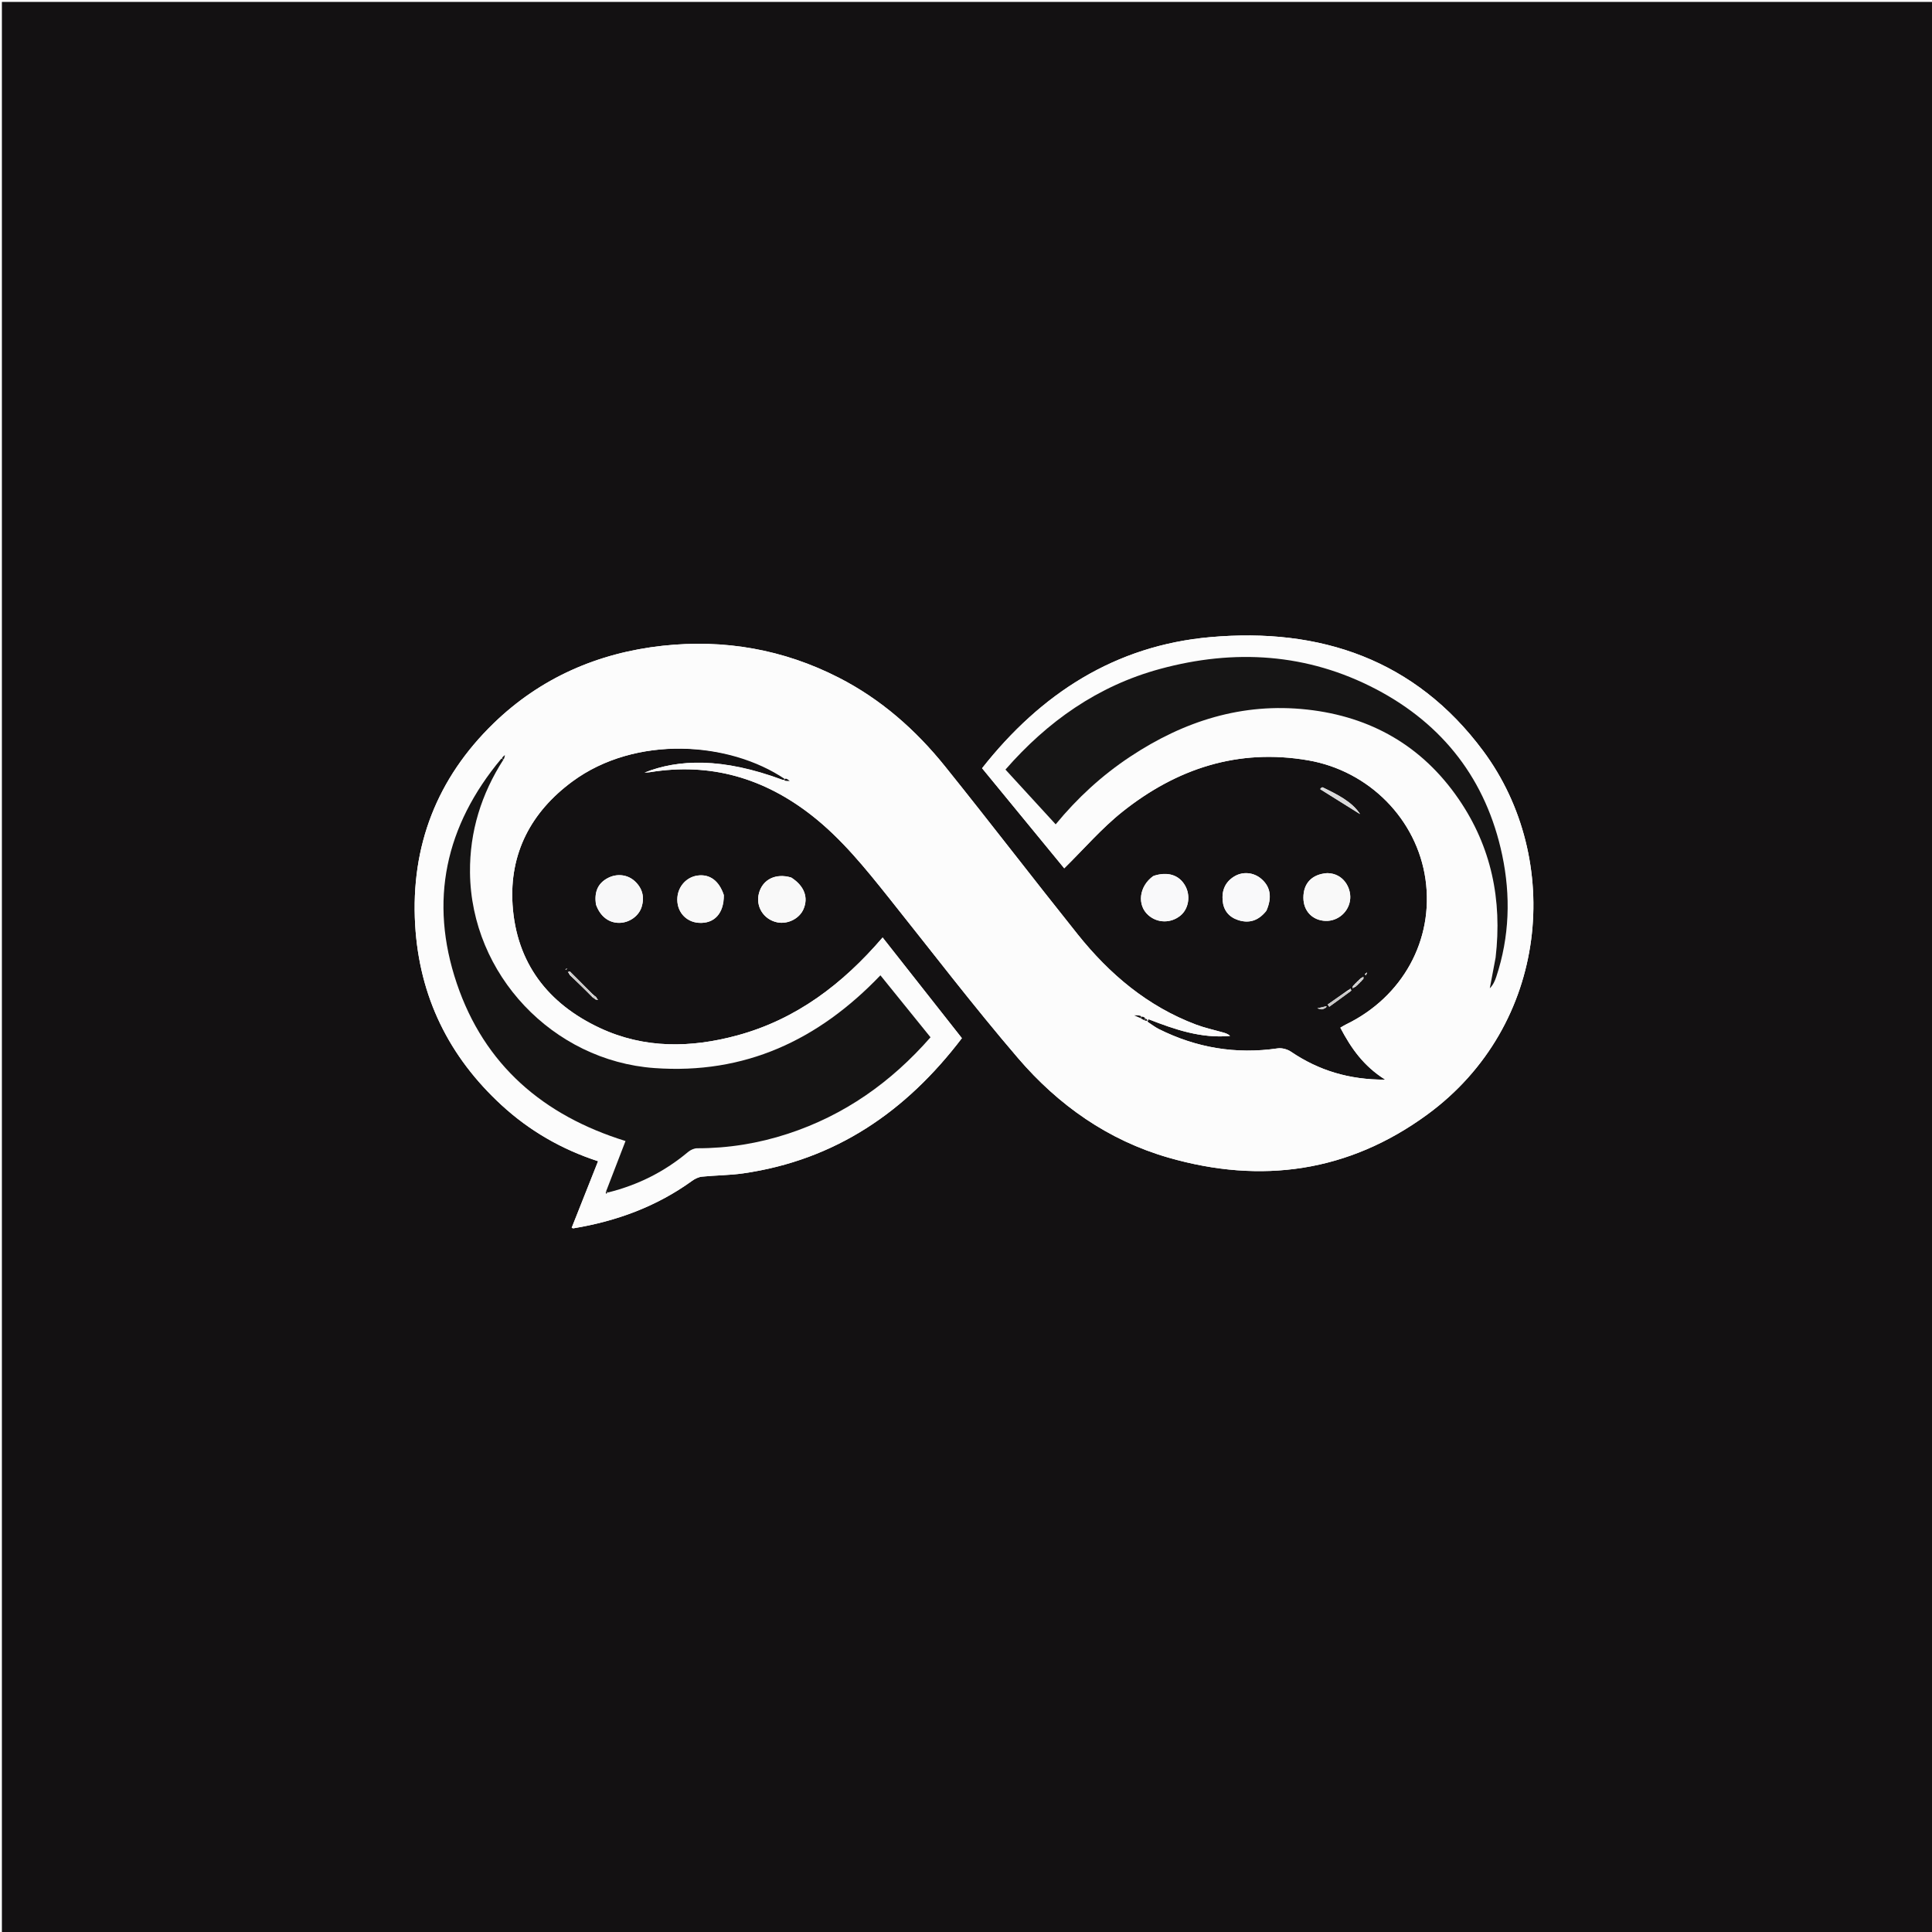
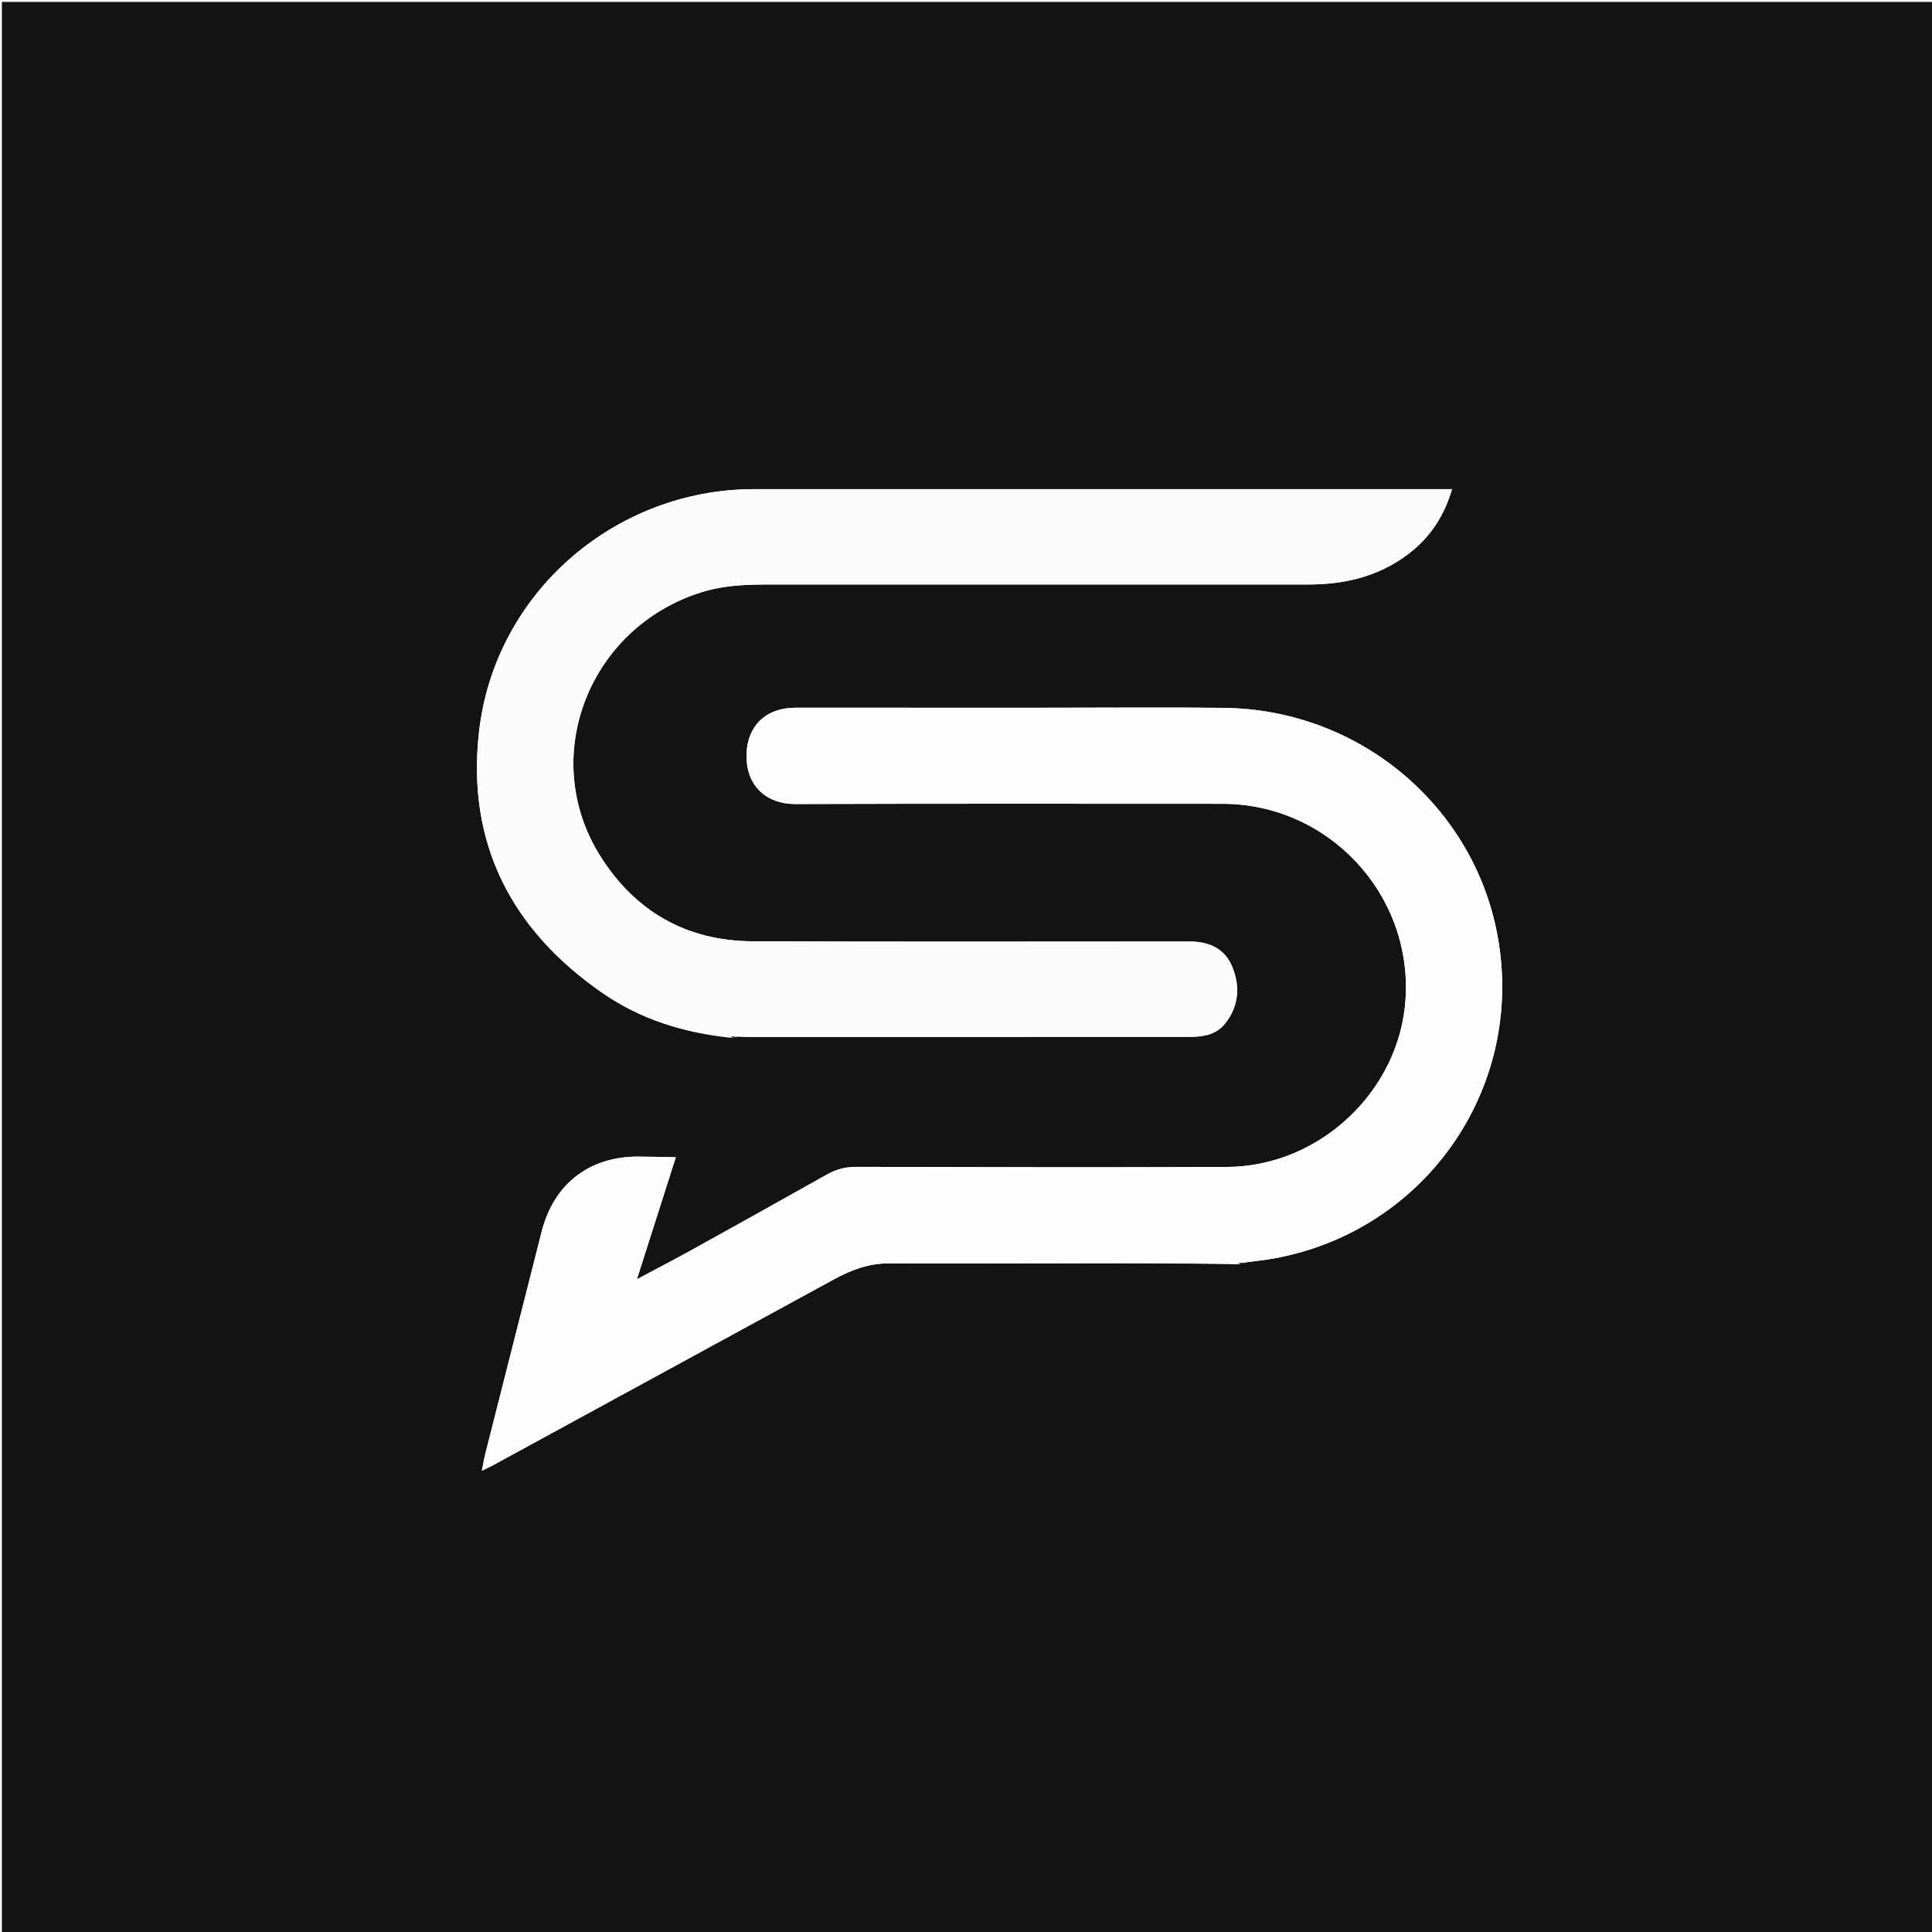
<svg xmlns="http://www.w3.org/2000/svg" version="1.1" id="Layer_1" x="0px" y="0px" width="100%" viewBox="0 0 1024 1024" enable-background="new 0 0 1024 1024" xml:space="preserve">
-   <path fill="#131112" opacity="1" stroke="none" d=" M455,1025   C303.333,1025 152.167,1025 1,1025   C1,683.667 1,342.333 1,1   C342.333,1 683.667,1 1025,1   C1025,342.333 1025,683.667 1025,1025   C835.167,1025 645.333,1025 455,1025  M723.354,516.241   C723.532,516.527 723.71,516.814 723.888,517.1   C723.906,516.702 723.924,516.303 724.424,516.282   C724.446,515.965 724.469,515.648 724.491,515.331   C724.334,515.562 724.176,515.793 723.354,516.241  M721.102,518.557   C720.879,518.791 720.674,519.037 720.1,519.543   C719.886,519.758 719.688,519.988 719.099,520.488   C718.887,520.729 718.686,520.979 718.09,521.503   C717.881,521.75 717.676,522 716.929,522.769   C716.915,523.128 716.901,523.487 716.887,523.847   C717.285,523.589 717.682,523.332 718.575,522.952   C718.764,522.681 718.952,522.409 719.634,522   C719.811,521.72 719.987,521.44 720.645,520.995   C720.814,520.712 720.983,520.43 721.641,519.986   C721.799,519.692 721.956,519.399 722.707,518.828   C722.681,518.443 722.654,518.058 722.627,517.673   C722.252,517.878 721.878,518.083 721.102,518.557  M315.915,528.379   C315.465,528.056 315.016,527.733 314.119,526.927   C310.247,523.072 306.375,519.216 302.047,514.844   C301.693,514.963 301.339,515.082 300.985,515.202   C301.261,515.528 301.538,515.855 302.021,516.822   C305.97,520.597 309.92,524.372 314.108,528.666   C314.596,528.958 315.084,529.249 315.803,529.858   C316.198,529.88 316.594,529.901 316.99,529.923   C316.686,529.585 316.382,529.248 315.915,528.379  M714.161,525.03   C710.676,527.494 707.191,529.958 703.706,532.422   C703.98,532.815 704.253,533.207 704.527,533.6   C708.279,530.889 712.031,528.178 716.299,524.99   C716.13,524.636 715.962,524.283 715.793,523.93   C715.463,524.22 715.134,524.51 714.161,525.03  M414.834,413.328   C382.675,401.339 359.403,402.415 341.605,409.5   C343.343,409.371 343.906,409.372 344.455,409.282   C376.597,404.014 405.121,412.442 430.451,432.35   C446.158,444.696 458.605,460.17 470.992,475.678   C493.746,504.165 515.886,533.184 539.601,560.851   C560.955,585.765 587.354,604.379 619.331,613.577   C668.517,627.725 714.739,621.248 756.392,590.809   C821.279,543.392 828.657,455.272 786.091,397.972   C750.105,349.53 699.727,332.525 641.462,337.694   C591.081,342.163 551.697,367.587 520.524,407.178   C535.386,425.281 550.193,443.316 564.072,460.222   C574.482,449.994 583.877,439.023 594.977,430.194   C623.698,407.35 656.209,396.594 693.272,402.974   C725.64,408.545 751.061,434.259 755.557,466.142   C760.065,498.109 743.454,528.401 713.445,542.966   C712.464,543.442 711.543,544.044 710.408,544.694   C716.072,555.493 722.701,565.042 734.209,572.236   C715.03,572.316 698.936,567.369 684.235,557.42   C682.327,556.128 679.425,555.332 677.182,555.661   C655.086,558.902 634.15,555.385 614.244,545.442   C612.088,544.365 610.161,542.832 608.127,541.511   C608.34,541.077 608.552,540.643 608.765,540.21   C622.665,545.654 636.687,550.468 651.952,549.071   C650.719,547.864 649.269,547.519 647.836,547.112   C643.201,545.797 638.455,544.771 633.961,543.079   C608.281,533.409 588.082,516.349 571.2,495.227   C547.602,465.702 524.606,435.694 500.929,406.234   C485.35,386.852 466.887,370.582 444.578,359.173   C415.172,344.134 383.818,338.692 351.144,342.275   C316.864,346.034 286.37,359.347 261.568,383.432   C231.675,412.461 217.618,448.337 220.04,490.157   C222.243,528.211 237.914,560.071 265.874,585.775   C280.598,599.311 297.657,609.183 316.995,615.466   C312.298,627.312 307.652,639.029 303.004,650.751   C303.332,650.854 303.664,651.078 303.95,651.031   C326.754,647.257 347.961,639.511 366.826,625.861   C368.339,624.767 370.267,623.832 372.085,623.648   C379.355,622.913 386.721,622.946 393.938,621.904   C442.796,614.845 480.196,589.187 509.822,550.254   C495.697,532.315 481.736,514.582 467.808,496.892   C446.659,521.538 422.071,540.294 390.758,548.791   C366.172,555.463 341.56,555.88 318.009,544.883   C290.383,531.984 273.684,510.348 271.674,479.545   C269.894,452.257 281.513,430.331 303.373,414.209   C336.875,389.501 386.502,392.95 416.067,412.963   C415.893,413.149 415.718,413.335 414.834,413.328  M671.308,482.544   C674.319,475.603 673.374,469.98 668.497,465.8   C664.401,462.29 658.64,461.782 654.096,464.59   C649.331,467.535 647.543,472.014 648.029,477.38   C648.494,482.501 651.345,486.06 656.226,487.653   C662.065,489.56 667.025,488.008 671.308,482.544  M611.184,464.346   C603.689,469.678 602.498,479.743 608.723,485.139   C613.564,489.336 620.558,489.408 625.613,485.313   C630.014,481.747 631.149,474.782 628.19,469.495   C624.997,463.79 618.974,461.767 611.184,464.346  M315.911,479.553   C318.084,485.672 322.667,489.213 328.308,489.133   C333.593,489.059 338.586,485.512 340.074,480.705   C341.704,475.433 340.481,470.806 336.485,467.079   C332.597,463.455 326.884,462.859 322.089,465.419   C316.708,468.292 314.948,472.96 315.911,479.553  M703.339,462.761   C695.376,463.34 690.812,468.11 690.83,475.835   C690.847,482.845 695.621,487.839 702.55,488.092   C709.219,488.335 715.123,483.157 715.639,476.342   C716.075,470.576 712.11,462.949 703.339,462.761  M419.177,465.028   C411.147,462.682 404.246,466.096 402.271,473.39   C400.377,480.385 404.674,487.308 411.86,488.84   C417.462,490.034 423.694,486.924 425.875,481.845   C428.532,475.659 426.322,469.564 419.177,465.028  M383.572,474.17   C381.063,466.756 376.16,463.182 369.711,464.068   C363.994,464.852 359.581,469.593 359.043,475.528   C358.382,482.81 363.291,488.678 370.412,489.122   C378.567,489.631 383.73,484.16 383.572,474.17  M699.963,418.388   C707.264,422.967 714.566,427.547 720.857,431.492   C716.645,424.954 708.865,421.111 701.072,417.321   C700.689,417.134 699.882,417.82 699.963,418.388  M702.76,534.075   C702.851,533.94 702.965,533.814 703.025,533.667   C703.069,533.559 703.041,533.422 703.045,533.298   C701.789,533.594 700.532,533.891 698.177,534.446   C699.835,534.8 700.306,535.008 700.754,534.966   C701.214,534.924 701.651,534.637 702.76,534.075  M299.829,514.103   C300.131,513.861 300.433,513.618 300.735,513.376   C300.234,513.457 299.733,513.537 299.829,514.103  z" />
-   <path fill="#FCFCFC" opacity="1" stroke="none" d=" M416.61,412.423   C386.502,392.95 336.875,389.501 303.373,414.209   C281.513,430.331 269.894,452.257 271.674,479.545   C273.684,510.348 290.383,531.984 318.009,544.883   C341.56,555.88 366.172,555.463 390.758,548.791   C422.071,540.294 446.659,521.538 467.808,496.892   C481.736,514.582 495.697,532.315 509.822,550.254   C480.196,589.187 442.796,614.845 393.938,621.904   C386.721,622.946 379.355,622.913 372.085,623.648   C370.267,623.832 368.339,624.767 366.826,625.861   C347.961,639.511 326.754,647.257 303.95,651.031   C303.664,651.078 303.332,650.854 303.004,650.751   C307.652,639.029 312.298,627.312 316.995,615.466   C297.657,609.183 280.598,599.311 265.874,585.775   C237.914,560.071 222.243,528.211 220.04,490.157   C217.618,448.337 231.675,412.461 261.568,383.432   C286.37,359.347 316.864,346.034 351.144,342.275   C383.818,338.692 415.172,344.134 444.578,359.173   C466.887,370.582 485.35,386.852 500.929,406.234   C524.606,435.694 547.602,465.702 571.2,495.227   C588.082,516.349 608.281,533.409 633.961,543.079   C638.455,544.771 643.201,545.797 647.836,547.112   C649.269,547.519 650.719,547.864 651.952,549.071   C636.687,550.468 622.665,545.654 608.765,540.21   C608.552,540.643 608.34,541.077 608.127,541.511   C610.161,542.832 612.088,544.365 614.244,545.442   C634.15,555.385 655.086,558.902 677.182,555.661   C679.425,555.332 682.327,556.128 684.235,557.42   C698.936,567.369 715.03,572.316 734.209,572.236   C722.701,565.042 716.072,555.493 710.408,544.694   C711.543,544.044 712.464,543.442 713.445,542.966   C743.454,528.401 760.065,498.109 755.557,466.142   C751.061,434.259 725.64,408.545 693.272,402.974   C656.209,396.594 623.698,407.35 594.977,430.194   C583.877,439.023 574.482,449.994 564.072,460.222   C550.193,443.316 535.386,425.281 520.524,407.178   C551.697,367.587 591.081,342.163 641.462,337.694   C699.727,332.525 750.105,349.53 786.091,397.972   C828.657,455.272 821.279,543.392 756.392,590.809   C714.739,621.248 668.517,627.725 619.331,613.577   C587.354,604.379 560.955,585.765 539.601,560.851   C515.886,533.184 493.746,504.165 470.992,475.678   C458.605,460.17 446.158,444.696 430.451,432.35   C405.121,412.442 376.597,404.014 344.455,409.282   C343.906,409.372 343.343,409.371 341.605,409.5   C359.403,402.415 382.675,401.339 415.437,413.626   C416.637,413.925 417.234,413.925 418.606,413.925   C417.531,413.116 417.07,412.77 416.61,412.423  M607.168,541.188   C607.554,541.077 607.94,540.966 608.325,540.855   C607.993,540.461 607.661,540.066 606.985,539.188   C606.423,539.012 605.862,538.836 604.833,538.154   C604,538.154 603.168,538.154 601.158,538.154   C603.04,538.971 603.772,539.289 604.939,539.991   C605.461,540.235 605.983,540.479 607.168,541.188  M265.134,402.062   C236.005,437.636 227.337,477.548 242.099,521.219   C256.741,564.536 287.992,591.258 331.536,604.761   C328.02,613.879 324.617,622.705 320.957,632.005   C321.036,632.236 321.116,632.467 321.196,632.698   C321.53,632.533 321.865,632.368 322.979,632.208   C338.452,627.989 352.404,620.871 364.725,610.545   C365.993,609.482 367.897,608.604 369.504,608.606   C385.962,608.625 401.994,606.025 417.598,600.916   C447.579,591.099 472.367,573.574 493.195,549.782   C484.222,538.684 475.392,527.763 466.64,516.94   C433.706,551.343 394.78,569.558 346.814,566.092   C292.988,562.202 249.65,516.483 249.11,462.445   C248.893,440.731 255.13,420.809 267.293,402.13   C267.401,401.476 267.509,400.822 267.618,400.168   C266.986,400.691 266.353,401.215 265.134,402.062  M792.637,507.975   C791.634,513.256 790.631,518.537 789.628,523.818   C791.382,522.058 792.322,519.937 793.049,517.745   C800.092,496.523 800.758,474.806 796.194,453.188   C787.813,413.483 764.981,383.94 729.263,365.247   C692.838,346.184 654.178,343.848 614.767,354.571   C581.839,363.53 555.186,382.389 532.911,407.891   C541.896,417.689 550.665,427.252 559.529,436.917   C570.948,423.025 583.991,411.021 598.959,401.096   C627.467,382.193 658.406,372.282 692.86,376.09   C726.655,379.826 753.845,395.404 773.133,423.539   C790.393,448.718 796.278,476.885 792.637,507.975  z" />
-   <path fill="#F9F9FA" opacity="1" stroke="none" d=" M671.111,482.873   C667.025,488.008 662.065,489.56 656.226,487.653   C651.345,486.06 648.494,482.501 648.029,477.38   C647.543,472.014 649.331,467.535 654.096,464.59   C658.64,461.782 664.401,462.29 668.497,465.8   C673.374,469.98 674.319,475.603 671.111,482.873  z" />
-   <path fill="#F9F9FA" opacity="1" stroke="none" d=" M611.545,464.186   C618.974,461.767 624.997,463.79 628.19,469.495   C631.149,474.782 630.014,481.747 625.613,485.313   C620.558,489.408 613.564,489.336 608.723,485.139   C602.498,479.743 603.689,469.678 611.545,464.186  z" />
-   <path fill="#F8F8F9" opacity="1" stroke="none" d=" M315.828,479.177   C314.948,472.96 316.708,468.292 322.089,465.419   C326.884,462.859 332.597,463.455 336.485,467.079   C340.481,470.806 341.704,475.433 340.074,480.705   C338.586,485.512 333.593,489.059 328.308,489.133   C322.667,489.213 318.084,485.672 315.828,479.177  z" />
-   <path fill="#F9F9F9" opacity="1" stroke="none" d=" M703.716,462.779   C712.11,462.949 716.075,470.576 715.639,476.342   C715.123,483.157 709.219,488.335 702.55,488.092   C695.621,487.839 690.847,482.845 690.83,475.835   C690.812,468.11 695.376,463.34 703.716,462.779  z" />
-   <path fill="#F9F9F9" opacity="1" stroke="none" d=" M419.534,465.18   C426.322,469.564 428.532,475.659 425.875,481.845   C423.694,486.924 417.462,490.034 411.86,488.84   C404.674,487.308 400.377,480.385 402.271,473.39   C404.246,466.096 411.147,462.682 419.534,465.18  z" />
-   <path fill="#F9F9F9" opacity="1" stroke="none" d=" M383.685,474.555   C383.73,484.16 378.567,489.631 370.412,489.122   C363.291,488.678 358.382,482.81 359.043,475.528   C359.581,469.593 363.994,464.852 369.711,464.068   C376.16,463.182 381.063,466.756 383.685,474.555  z" />
-   <path fill="#DADADB" opacity="1" stroke="none" d=" M699.618,418.244   C699.882,417.82 700.689,417.134 701.072,417.321   C708.865,421.111 716.645,424.954 720.857,431.492   C714.566,427.547 707.264,422.967 699.618,418.244  z" />
-   <path fill="#CAC8C8" opacity="1" stroke="none" d=" M313.869,528.146   C309.92,524.372 305.97,520.597 302.094,516.301   C302.279,515.639 302.391,515.5 302.503,515.361   C306.375,519.216 310.247,523.072 314.164,527.349   C314.096,527.896 313.983,528.021 313.869,528.146  z" />
-   <path fill="#C9C8C8" opacity="1" stroke="none" d=" M715.783,525.467   C712.031,528.178 708.279,530.889 704.527,533.6   C704.253,533.207 703.98,532.815 703.706,532.422   C707.191,529.958 710.676,527.494 714.72,525.092   C715.447,525.259 715.615,525.363 715.783,525.467  z" />
-   <path fill="#C9C8C8" opacity="1" stroke="none" d=" M702.429,534.266   C701.651,534.637 701.214,534.924 700.754,534.966   C700.306,535.008 699.835,534.8 698.177,534.446   C700.532,533.891 701.789,533.594 703.045,533.298   C703.041,533.422 703.069,533.559 703.025,533.667   C702.965,533.814 702.851,533.94 702.429,534.266  z" />
-   <path fill="#CAC8C8" opacity="1" stroke="none" d=" M316.078,528.911   C316.382,529.248 316.686,529.585 316.99,529.923   C316.594,529.901 316.198,529.88 315.814,529.541   C315.825,529.224 316.078,528.911 316.078,528.911  z" />
-   <path fill="#CAC8C8" opacity="1" stroke="none" d=" M299.53,513.86   C299.733,513.537 300.234,513.457 300.735,513.376   C300.433,513.618 300.131,513.861 299.53,513.86  z" />
-   <path fill="#CAC8C8" opacity="1" stroke="none" d=" M314.388,527.591   C315.016,527.733 315.465,528.056 315.997,528.645   C316.078,528.911 315.825,529.224 315.698,529.382   C315.084,529.249 314.596,528.958 313.989,528.406   C313.983,528.021 314.096,527.896 314.388,527.591  z" />
-   <path fill="#C9C8C8" opacity="1" stroke="none" d=" M715.042,524.978   C715.134,524.51 715.463,524.22 715.793,523.93   C715.962,524.283 716.13,524.636 716.041,525.228   C715.615,525.363 715.447,525.259 715.042,524.978  z" />
-   <path fill="#C9C8C8" opacity="1" stroke="none" d=" M718.079,523.074   C717.682,523.332 717.285,523.589 716.887,523.847   C716.901,523.487 716.915,523.128 717.339,522.726   C717.86,522.814 717.97,522.944 718.079,523.074  z" />
-   <path fill="#C9C8C8" opacity="1" stroke="none" d=" M719.141,522.138   C718.952,522.409 718.764,522.681 718.327,523.013   C717.97,522.944 717.86,522.814 717.613,522.468   C717.676,522 717.881,521.75 718.441,521.605   C718.908,521.851 719.025,521.994 719.141,522.138  z" />
-   <path fill="#C9C8C8" opacity="1" stroke="none" d=" M718.644,521.472   C718.686,520.979 718.887,520.729 719.454,520.601   C719.927,520.863 720.046,521.011 720.164,521.16   C719.987,521.44 719.811,521.72 719.388,522.069   C719.025,521.994 718.908,521.851 718.644,521.472  z" />
-   <path fill="#C9C8C8" opacity="1" stroke="none" d=" M719.658,520.473   C719.688,519.988 719.886,519.758 720.448,519.641   C720.915,519.876 721.034,520.012 721.152,520.148   C720.983,520.43 720.814,520.712 720.404,521.077   C720.046,521.011 719.927,520.863 719.658,520.473  z" />
-   <path fill="#C9C8C8" opacity="1" stroke="none" d=" M722.114,519.105   C721.956,519.399 721.799,519.692 721.396,520.067   C721.034,520.012 720.915,519.876 720.641,519.519   C720.674,519.037 720.879,518.791 721.447,518.633   C721.899,518.841 722.007,518.973 722.114,519.105  z" />
-   <path fill="#C9C8C8" opacity="1" stroke="none" d=" M721.647,518.498   C721.878,518.083 722.252,517.878 722.627,517.673   C722.654,518.058 722.681,518.443 722.411,518.966   C722.007,518.973 721.899,518.841 721.647,518.498  z" />
-   <path fill="#C9C8C8" opacity="1" stroke="none" d=" M723.942,515.905   C723.924,516.303 723.906,516.702 723.887,517.1   C723.71,516.814 723.532,516.527 723.666,516.104   C723.977,515.966 723.942,515.905 723.942,515.905  z" />
-   <path fill="#C9C8C8" opacity="1" stroke="none" d=" M723.998,515.995   C724.176,515.793 724.334,515.562 724.491,515.331   C724.469,515.648 724.446,515.965 724.183,516.093   C723.942,515.905 723.977,515.966 723.998,515.995  z" />
-   <path fill="#CAC8C8" opacity="1" stroke="none" d=" M301.991,515.98   C301.538,515.855 301.261,515.528 300.985,515.202   C301.339,515.082 301.693,514.963 302.275,515.102   C302.391,515.5 302.279,515.639 301.991,515.98  z" />
-   <path fill="#151414" opacity="1" stroke="none" d=" M321.215,631.53   C324.617,622.705 328.02,613.879 331.536,604.761   C287.992,591.258 256.741,564.536 242.099,521.219   C227.337,477.548 236.005,437.636 265.703,402.115   C266.463,402.302 266.654,402.436 266.845,402.57   C255.13,420.809 248.893,440.731 249.11,462.445   C249.65,516.483 292.988,562.202 346.814,566.092   C394.78,569.558 433.706,551.343 466.64,516.94   C475.392,527.763 484.222,538.684 493.195,549.782   C472.367,573.574 447.579,591.099 417.598,600.916   C401.994,606.025 385.962,608.625 369.504,608.606   C367.897,608.604 365.993,609.482 364.725,610.545   C352.404,620.871 338.452,627.989 322.355,632.021   C321.558,631.732 321.386,631.631 321.215,631.53  z" />
-   <path fill="#161515" opacity="1" stroke="none" d=" M792.703,507.539   C796.278,476.885 790.393,448.718 773.133,423.539   C753.845,395.404 726.655,379.826 692.86,376.09   C658.406,372.282 627.467,382.193 598.959,401.096   C583.991,411.021 570.948,423.025 559.529,436.917   C550.665,427.252 541.896,417.689 532.911,407.891   C555.186,382.389 581.839,363.53 614.767,354.571   C654.178,343.848 692.838,346.184 729.263,365.247   C764.981,383.94 787.813,413.483 796.194,453.188   C800.758,474.806 800.092,496.523 793.049,517.745   C792.322,519.937 791.382,522.058 789.628,523.818   C790.631,518.537 791.634,513.256 792.703,507.539  z" />
-   <path fill="#151414" opacity="1" stroke="none" d=" M265.997,401.954   C266.353,401.215 266.986,400.691 267.618,400.168   C267.509,400.822 267.401,401.476 267.069,402.35   C266.654,402.436 266.463,402.302 265.997,401.954  z" />
-   <path fill="#131112" opacity="1" stroke="none" d=" M604.505,539.607   C603.772,539.289 603.04,538.971 601.158,538.154   C603.168,538.154 604,538.154 604.864,538.641   C604.765,539.288 604.635,539.447 604.505,539.607  z" />
-   <path fill="#131112" opacity="1" stroke="none" d=" M416.339,412.693   C417.07,412.77 417.531,413.116 418.606,413.925   C417.234,413.925 416.637,413.925 415.791,413.722   C415.718,413.335 415.893,413.149 416.339,412.693  z" />
-   <path fill="#131112" opacity="1" stroke="none" d=" M605.098,538.894   C605.862,538.836 606.423,539.012 606.945,539.688   C606.771,540.366 606.638,540.544 606.505,540.722   C605.983,540.479 605.461,540.235 604.722,539.799   C604.635,539.447 604.765,539.288 605.098,538.894  z" />
-   <path fill="#151414" opacity="1" stroke="none" d=" M321.965,632.019   C321.865,632.368 321.53,632.533 321.195,632.698   C321.116,632.467 321.036,632.236 321.086,631.768   C321.386,631.631 321.558,631.732 321.965,632.019  z" />
-   <path fill="#131112" opacity="1" stroke="none" d=" M607.117,539.929   C607.661,540.066 607.993,540.461 608.325,540.855   C607.94,540.966 607.554,541.077 606.837,540.955   C606.638,540.544 606.771,540.366 607.117,539.929  z" />
+   <path fill="#131313" opacity="1" stroke="none" d=" M676,1025   C450.667,1025 225.833,1025 1,1025   C1,683.667 1,342.333 1,1   C342.333,1 683.667,1 1025,1   C1025,342.333 1025,683.667 1025,1025   C908.833,1025 792.667,1025 676,1025  M391.026,549.401   C392.855,549.462 394.683,549.576 396.512,549.577   C447.499,549.578 498.485,549.57 549.472,549.56   C576.631,549.554 603.79,549.525 630.949,549.543   C638.036,549.547 644.737,548.288 649.374,542.434   C656.664,533.229 657.385,522.739 653.053,512.289   C649.036,502.597 640.632,499.02 630.457,499.021   C553.308,499.03 476.159,499.226 399.012,498.91   C363.802,498.766 336.413,483.015 317.917,453.339   C285.312,401.028 312.205,332.509 371.844,313.875   C386.338,309.347 401.086,309.794 415.883,309.791   C508.36,309.773 600.837,309.761 693.314,309.797   C712.625,309.805 730.627,305.594 746.285,293.747   C757.771,285.058 765.411,273.708 769.594,259.256   C767.439,259.256 765.818,259.256 764.198,259.256   C642.727,259.256 521.257,259.256 399.786,259.257   C325.777,259.258 262.277,314.351 253.913,387.745   C247.179,446.825 270.957,492.857 319.35,526.312   C339.554,540.28 362.497,547.475 387.234,550.035   C388.192,549.867 389.151,549.699 391.026,549.401  M660.809,669.004   C665.582,668.353 670.387,667.882 675.122,667.024   C757.193,652.162 810.231,573.585 792.941,491.984   C778.95,425.956 719.869,375.97 648.517,375.186   C616.693,374.837 584.862,375.132 553.034,375.129   C509.208,375.125 465.382,375.091 421.556,375.122   C405.903,375.133 396.196,384.805 395.693,399.4   C395.08,417.191 407.031,426.198 421.45,426.15   C496.937,425.895 572.425,426.006 647.912,426.027   C704.033,426.043 748.672,473.794 744.962,529.781   C741.748,578.273 699.419,618.295 650.352,618.509   C584.865,618.794 519.375,618.636 453.887,618.458   C448.138,618.442 443.219,619.747 438.301,622.518   C414.535,635.904 390.701,649.17 366.837,662.38   C357.363,667.625 347.748,672.614 337.563,678.059   C344.468,656.404 351.103,635.595 358.188,613.374   C350.694,613.239 344.479,613.045 338.265,613.031   C312.262,612.971 293.49,627.576 287.099,652.761   C277.165,691.914 267.219,731.063 257.306,770.221   C256.632,772.884 256.185,775.604 255.385,779.501   C258.04,778.214 259.643,777.518 261.171,776.685   C321.465,743.82 381.753,710.946 442.037,678.065   C451.049,673.149 460.39,669.591 470.905,669.621   C499.9,669.702 528.894,669.618 557.889,669.577   C590.544,669.532 623.2,669.462 656.245,670.119   C657.534,669.839 658.822,669.559 660.809,669.004  z" />
+   <path fill="#FDFDFD" opacity="1" stroke="none" d=" M655.855,669.403   C623.2,669.462 590.544,669.532 557.889,669.577   C528.894,669.618 499.9,669.702 470.905,669.621   C460.39,669.591 451.049,673.149 442.037,678.065   C381.753,710.946 321.465,743.82 261.171,776.685   C259.643,777.518 258.04,778.214 255.385,779.501   C256.185,775.604 256.632,772.884 257.306,770.221   C267.219,731.063 277.165,691.914 287.099,652.761   C293.49,627.576 312.262,612.971 338.265,613.031   C344.479,613.045 350.694,613.239 358.188,613.374   C351.103,635.595 344.468,656.404 337.563,678.059   C347.748,672.614 357.363,667.625 366.837,662.38   C390.701,649.17 414.535,635.904 438.301,622.518   C443.219,619.747 448.138,618.442 453.887,618.458   C519.375,618.636 584.865,618.794 650.352,618.509   C699.419,618.295 741.748,578.273 744.962,529.781   C748.672,473.794 704.033,426.043 647.912,426.027   C572.425,426.006 496.937,425.895 421.45,426.15   C407.031,426.198 395.08,417.191 395.693,399.4   C396.196,384.805 405.903,375.133 421.556,375.122   C465.382,375.091 509.208,375.125 553.034,375.129   C584.862,375.132 616.693,374.837 648.517,375.186   C719.869,375.97 778.95,425.956 792.941,491.984   C810.231,573.585 757.193,652.162 675.122,667.024   C670.387,667.882 665.582,668.353 660.035,669.079   C658.125,669.237 656.99,669.32 655.855,669.403  z" />
+   <path fill="#FCFCFC" opacity="1" stroke="none" d=" M387.02,549.432   C362.497,547.475 339.554,540.28 319.35,526.312   C270.957,492.857 247.179,446.825 253.913,387.745   C262.277,314.351 325.777,259.258 399.786,259.257   C521.257,259.256 642.727,259.256 764.198,259.256   C765.818,259.256 767.439,259.256 769.594,259.256   C765.411,273.708 757.771,285.058 746.285,293.747   C730.627,305.594 712.625,309.805 693.314,309.797   C600.837,309.761 508.36,309.773 415.883,309.791   C401.086,309.794 386.338,309.347 371.844,313.875   C312.205,332.509 285.312,401.028 317.917,453.339   C336.413,483.015 363.802,498.766 399.012,498.91   C476.159,499.226 553.308,499.03 630.457,499.021   C640.632,499.02 649.036,502.597 653.053,512.289   C657.385,522.739 656.664,533.229 649.374,542.434   C644.737,548.288 638.036,549.547 630.949,549.543   C603.79,549.525 576.631,549.554 549.472,549.56   C498.485,549.57 447.499,549.578 396.512,549.577   C394.683,549.576 392.855,549.462 390.277,549.344   C388.692,549.335 387.856,549.383 387.02,549.432  z" />
+   <path fill="#040404" opacity="1" stroke="none" d=" M387.127,549.733   C387.856,549.383 388.692,549.335 389.819,549.409   C389.151,549.699 388.192,549.867 387.127,549.733  z" />
+   <path fill="#050506" opacity="1" stroke="none" d=" M656.05,669.761   C656.99,669.32 658.125,669.237 659.685,669.217   C658.822,669.559 657.534,669.839 656.05,669.761  z" />
</svg>
